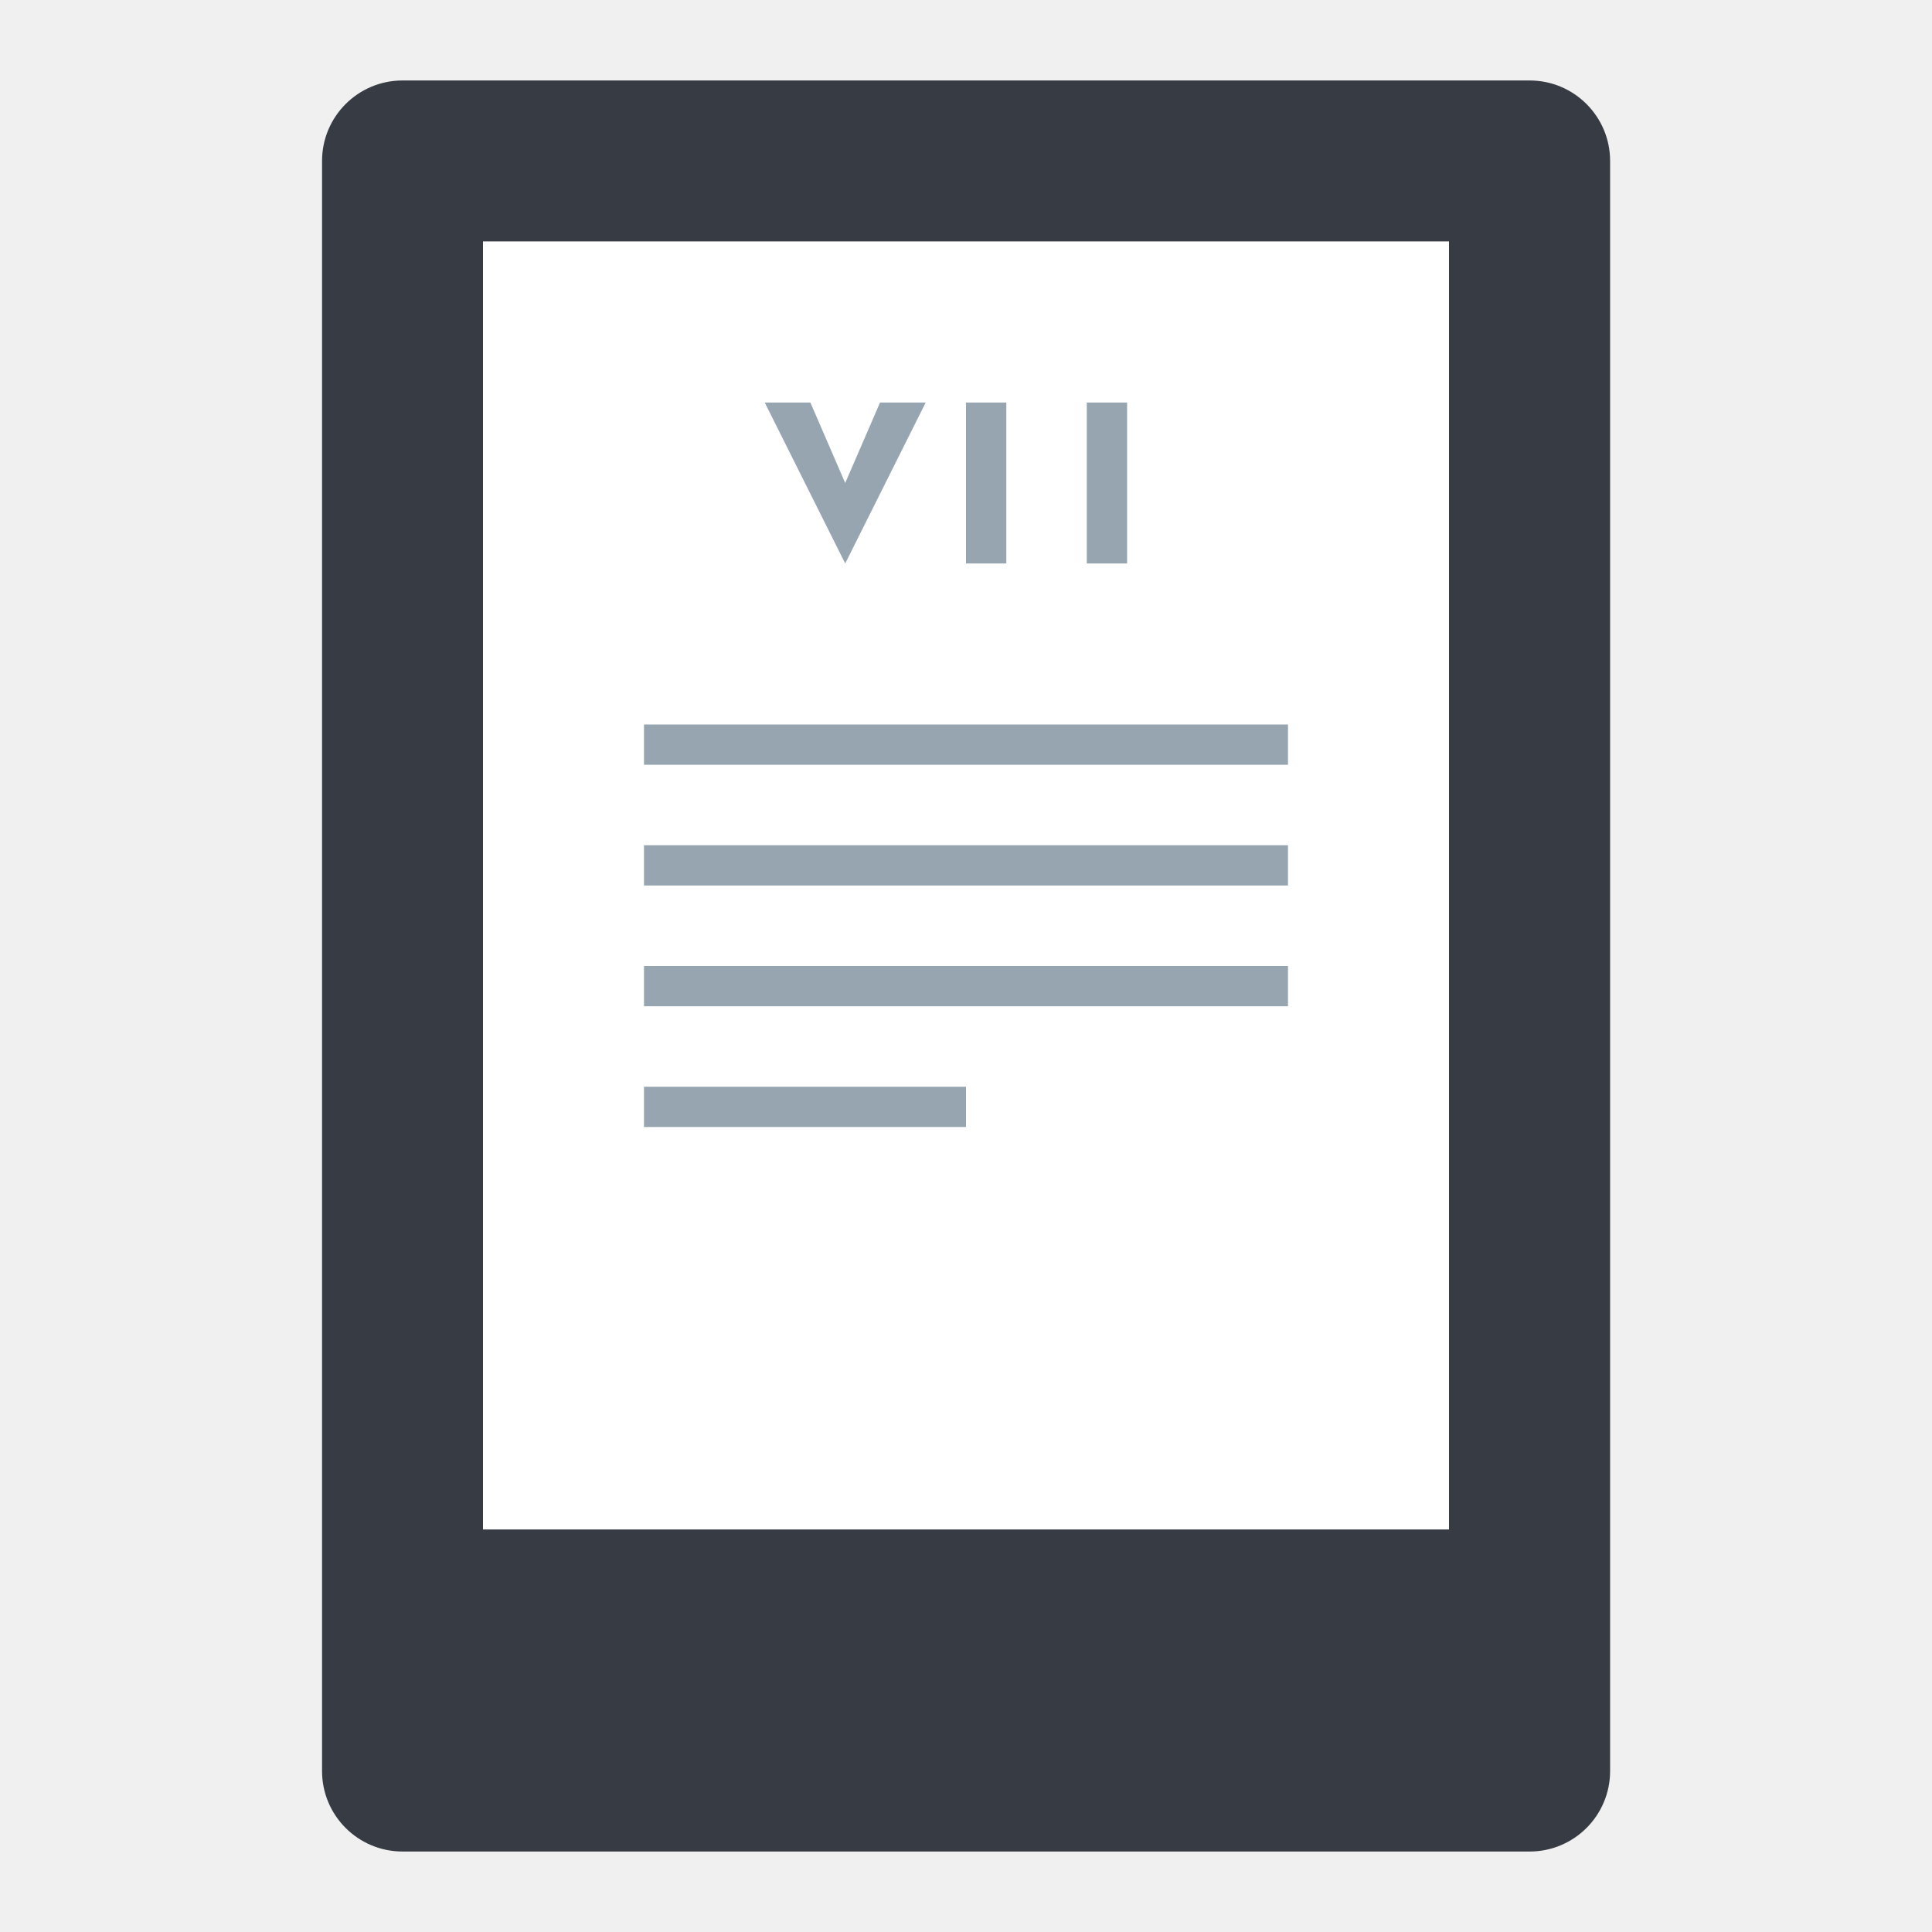
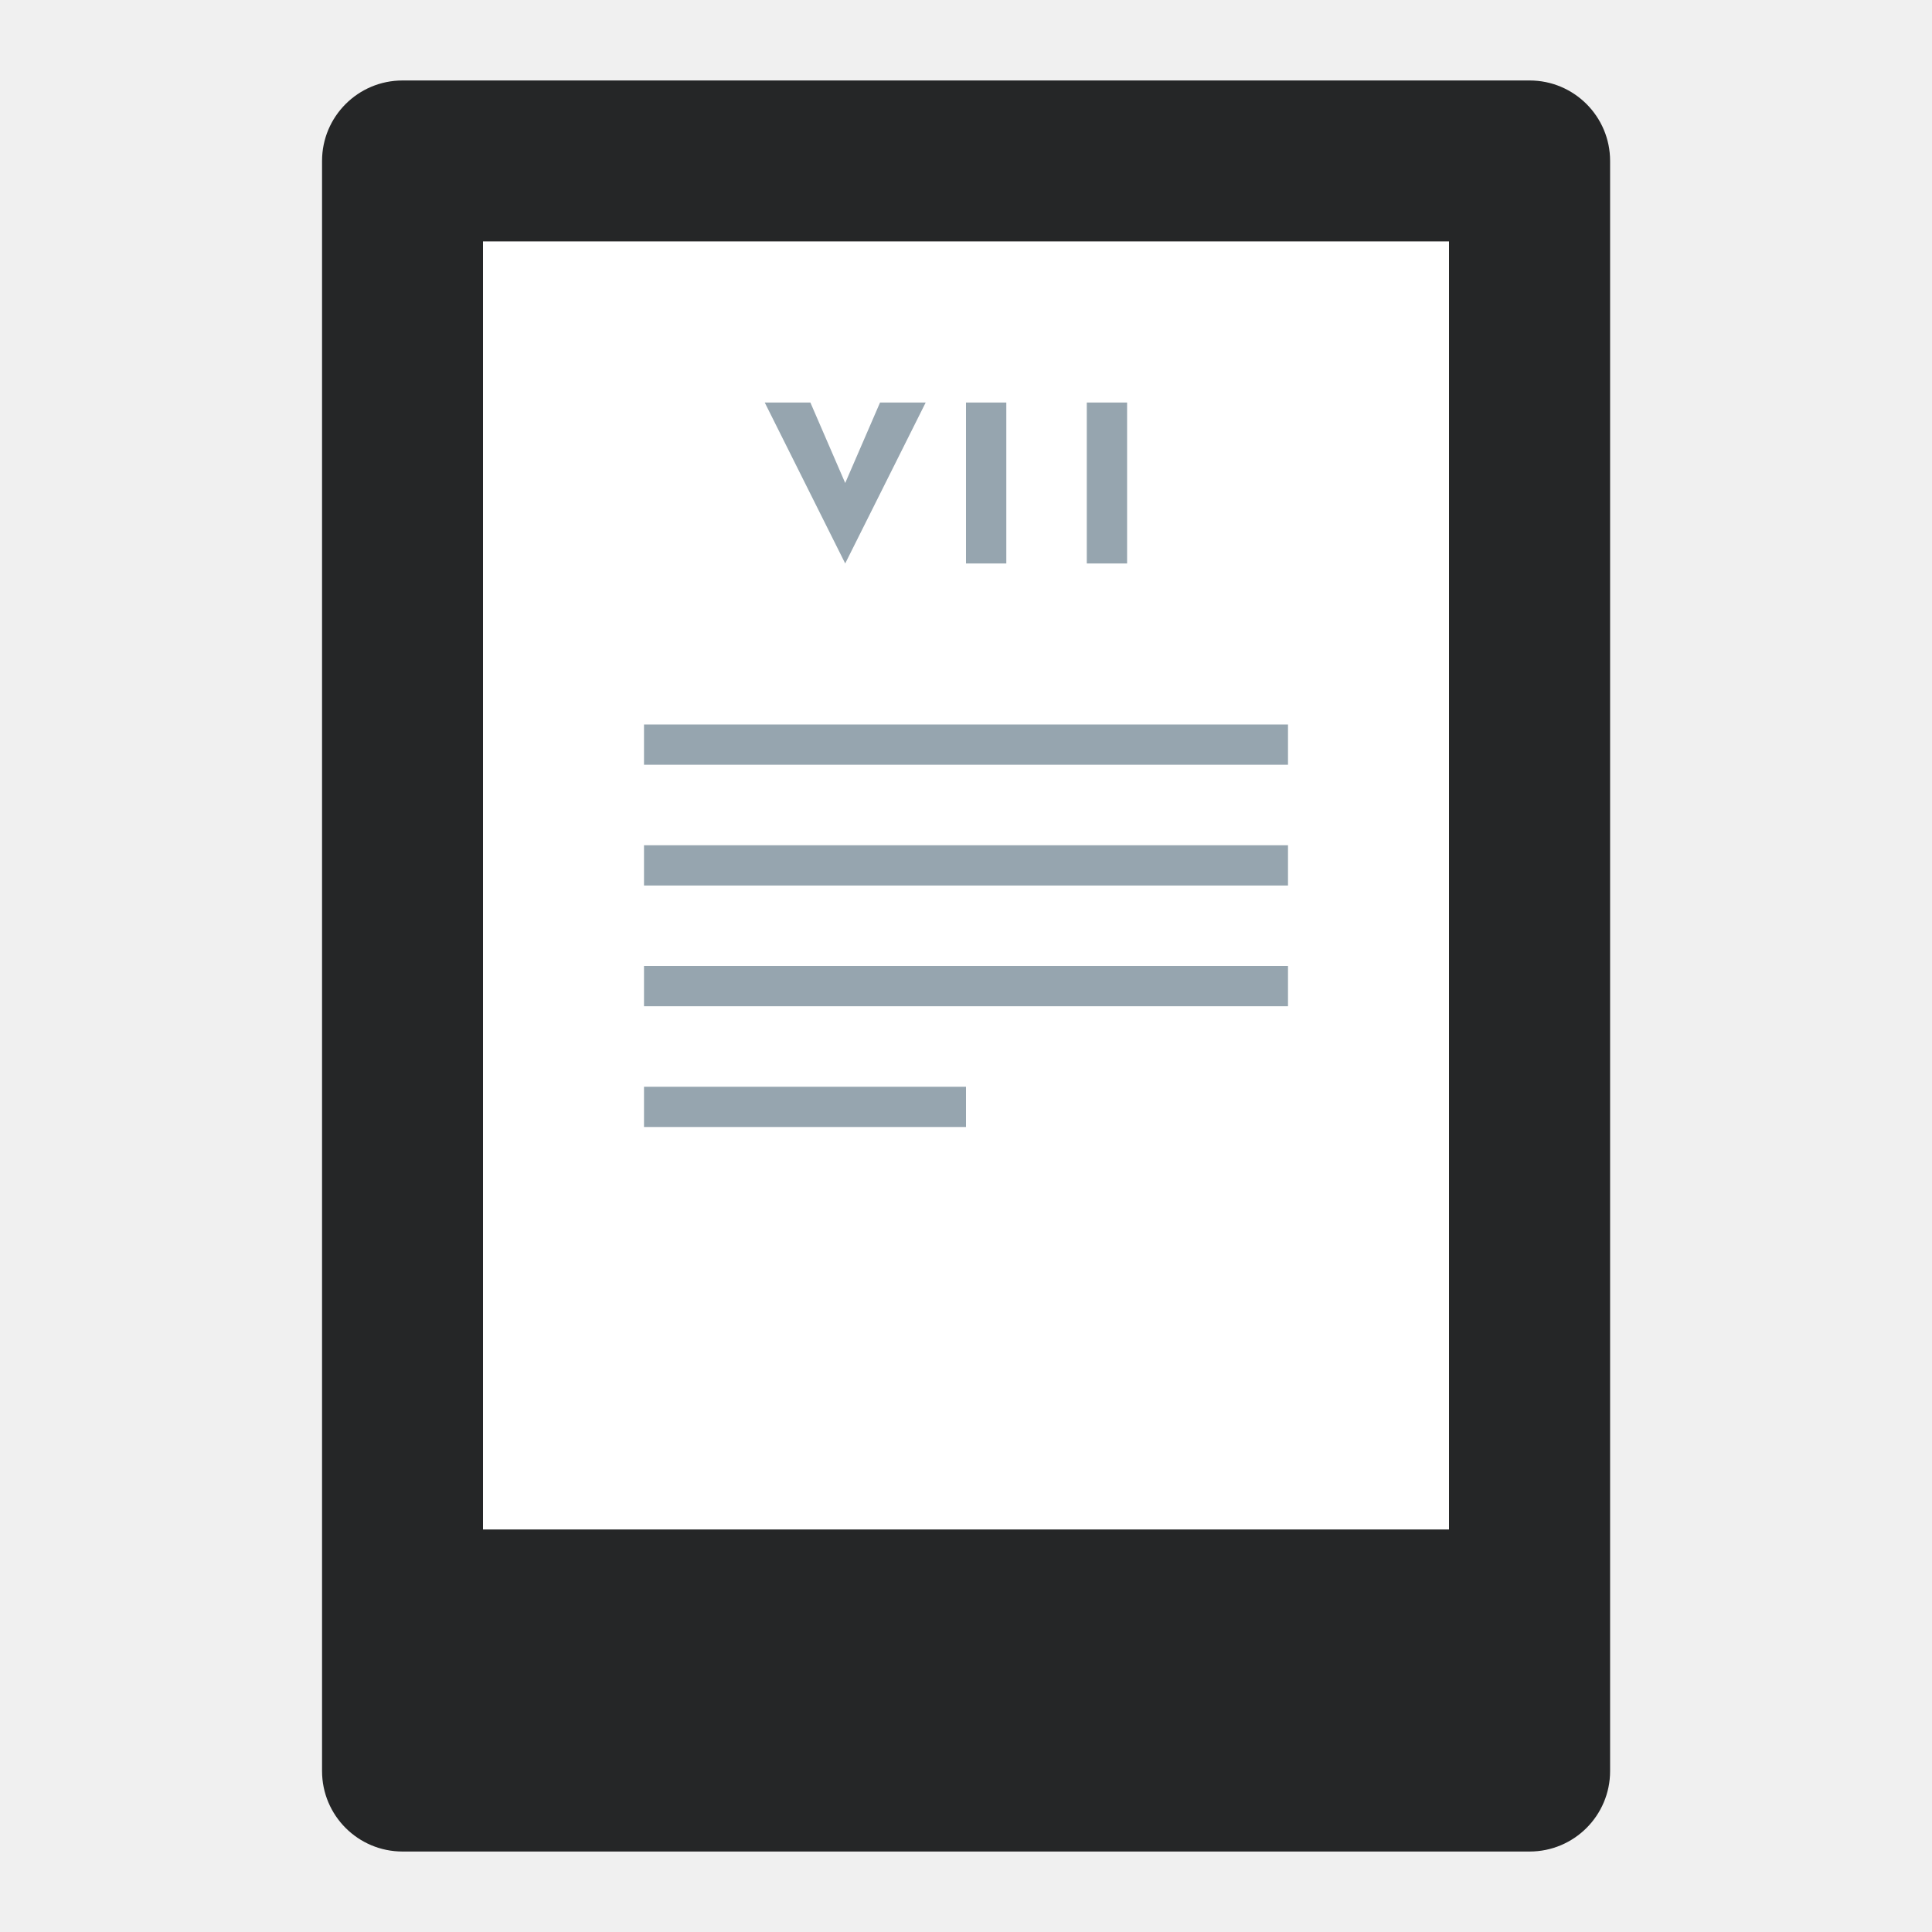
<svg xmlns="http://www.w3.org/2000/svg" id="svg2634" version="1.1" viewBox="0 0 12.7 12.7" height="48" width="48">
  <defs id="defs2628" />
  <g transform="translate(-82.55,-157.3)" id="layer1">
    <g id="g897">
      <g id="g865">
-         <rect style="fill:#373b43;stroke-width:1.587;stroke-linecap:round;stroke-linejoin:round" id="rect859" width="8.467" height="11.642" x="84.667" y="157.829" ry="0.529" rx="0.529" />
+         <rect style="fill:#252627;stroke-width:1.587;stroke-linecap:round;stroke-linejoin:round" id="rect859" width="8.467" height="11.642" x="84.667" y="157.829" ry="0.529" rx="0.529" />
        <rect style="fill:#ffffff;stroke-width:1.587;stroke-linecap:round;stroke-linejoin:round" id="rect865" width="6.35" height="8.467" x="85.725" y="158.887" />
        <path id="rect867" style="fill:#96a5af;stroke-width:1.587;stroke-linecap:round;stroke-linejoin:round" d="m 87.577,159.946 0.529,1.058 0.529,-1.058 h -0.3 l -0.229,0.529 -0.229,-0.529 z m 1.323,0 v 1.058 h 0.265 v -1.058 z m 0.794,0 v 1.058 h 0.265 v -1.058 z" />
        <path transform="matrix(0.2645833,0,0,0.2645833,82.55,157.3)" id="rect879" style="fill:#96a5af;fill-opacity:1;stroke:none;stroke-width:6;stroke-linecap:round;stroke-linejoin:round" d="m 16,18 v 1 h 16 v -1 z m 0,3 v 1 h 16 v -1 z m 0,3 v 1 h 16 v -1 z m 0,3 v 1 h 8 v -1 z" />
      </g>
    </g>
  </g>
</svg>
